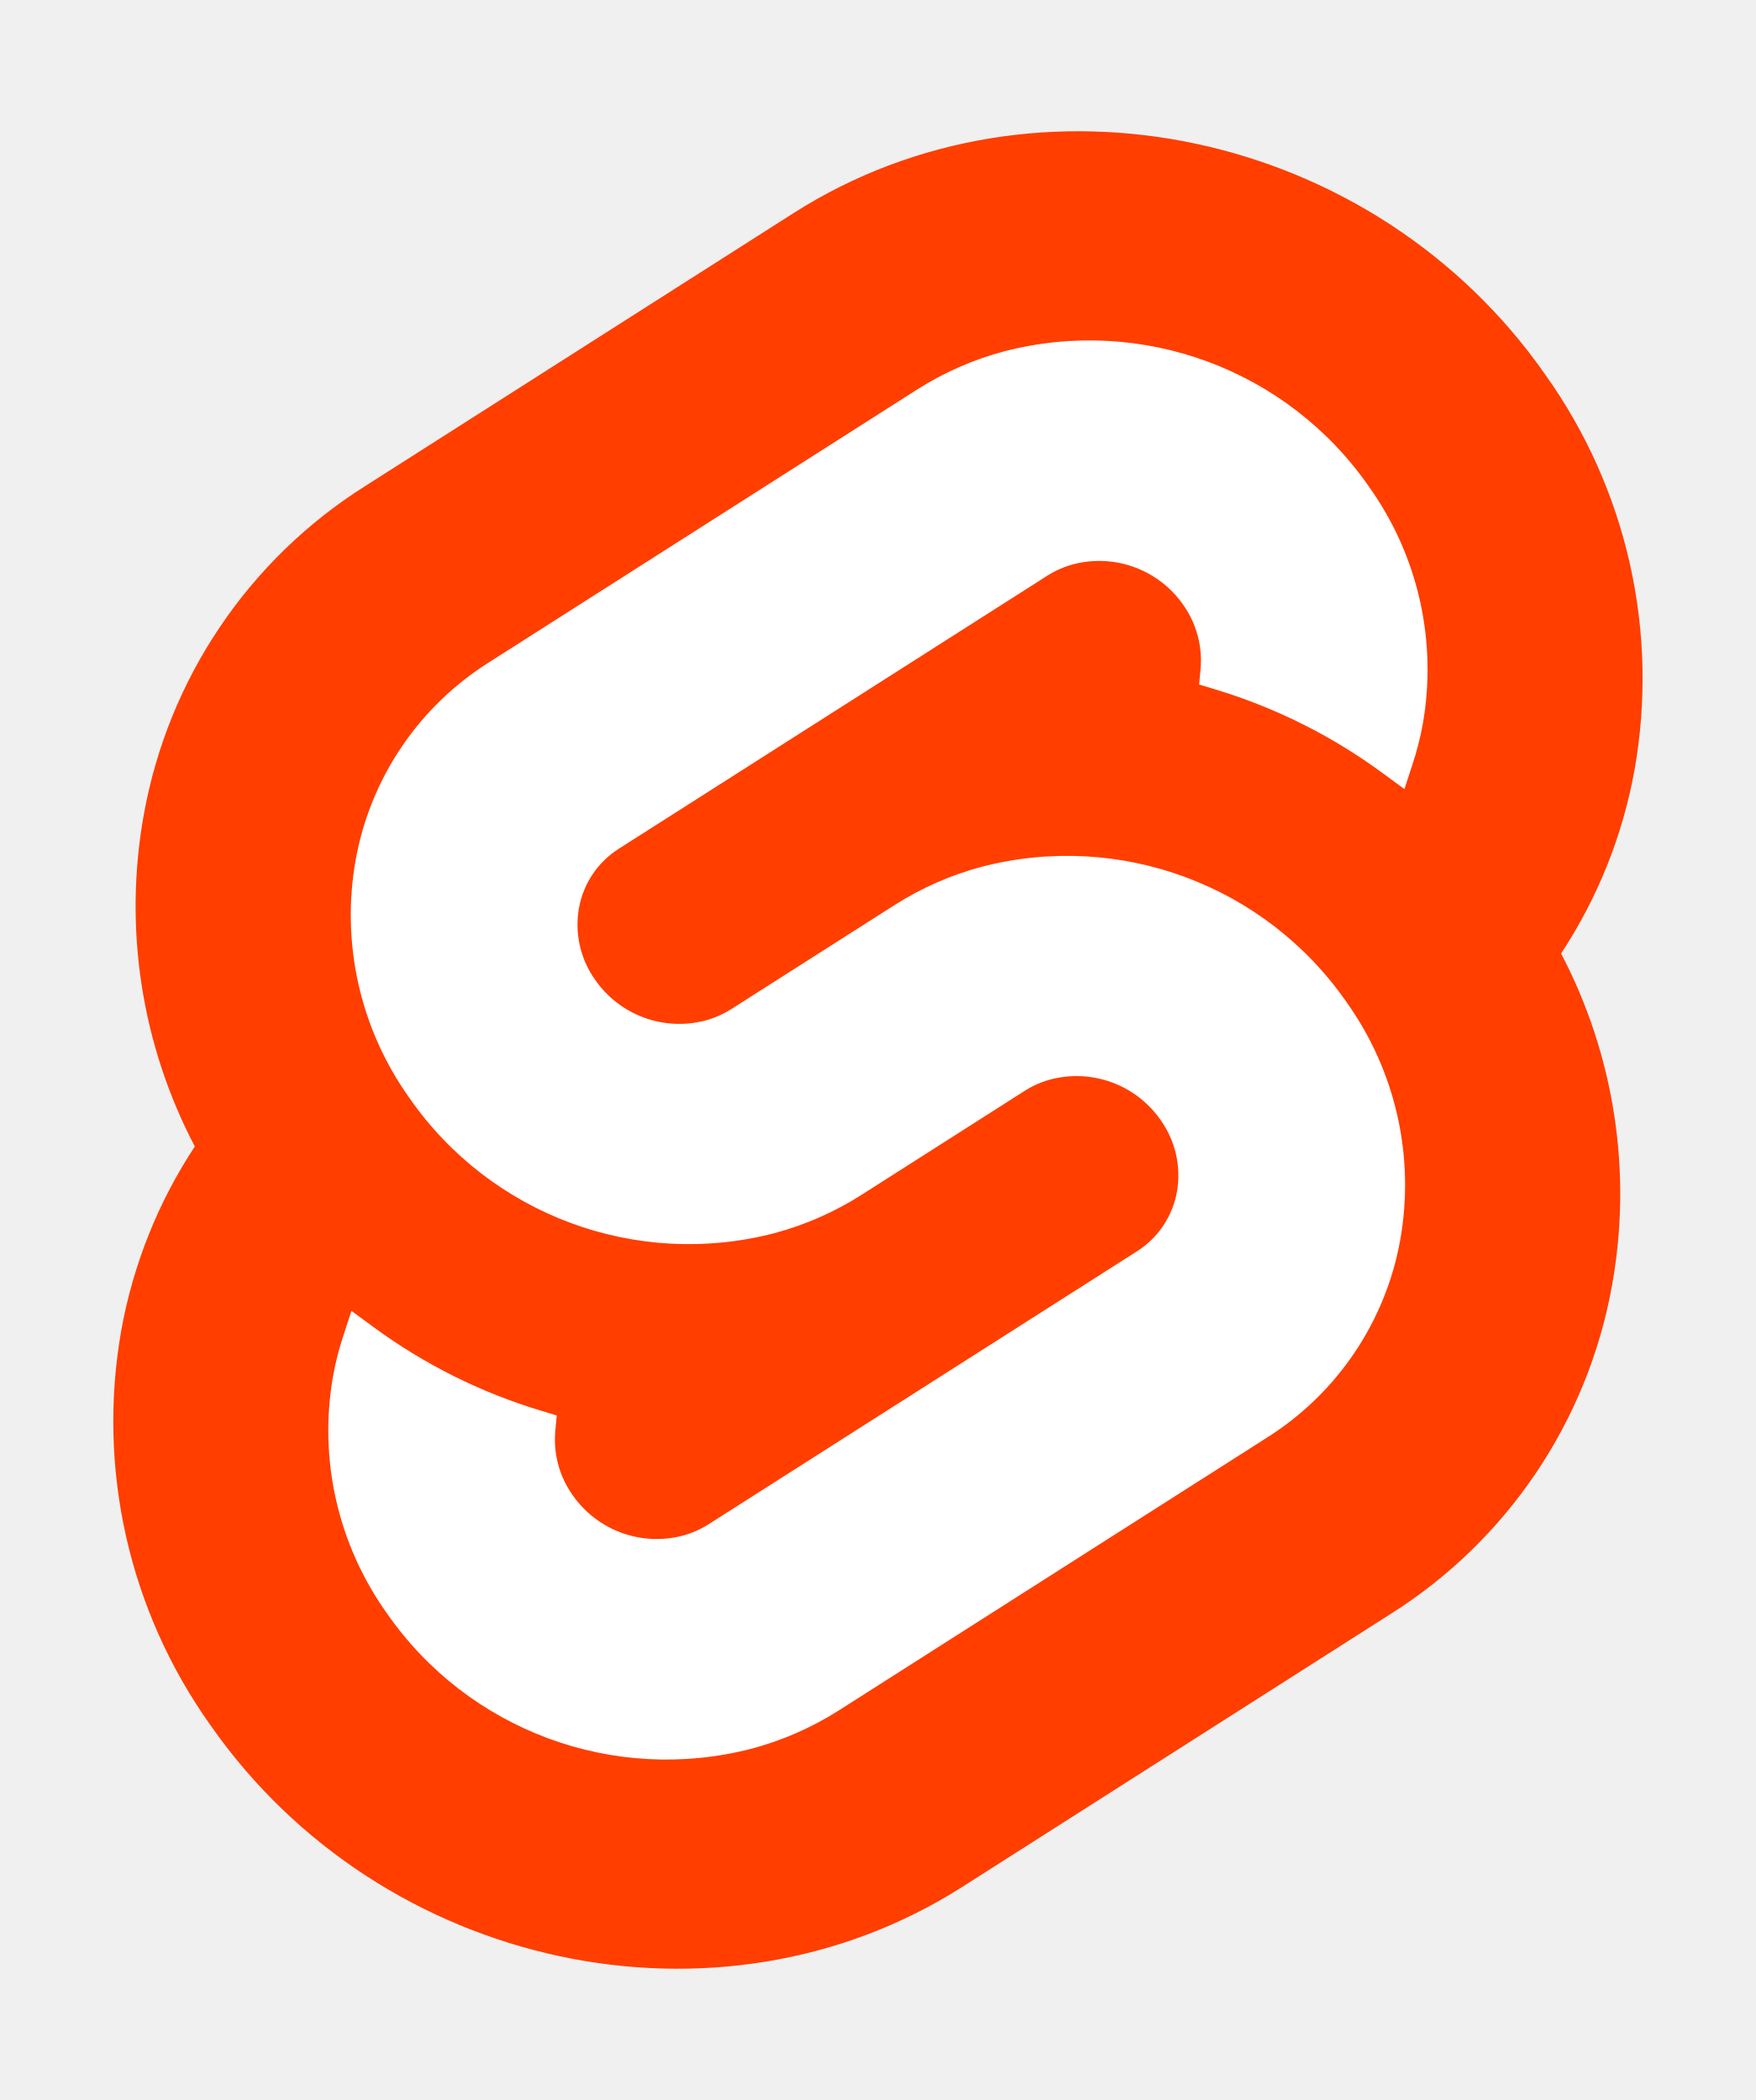
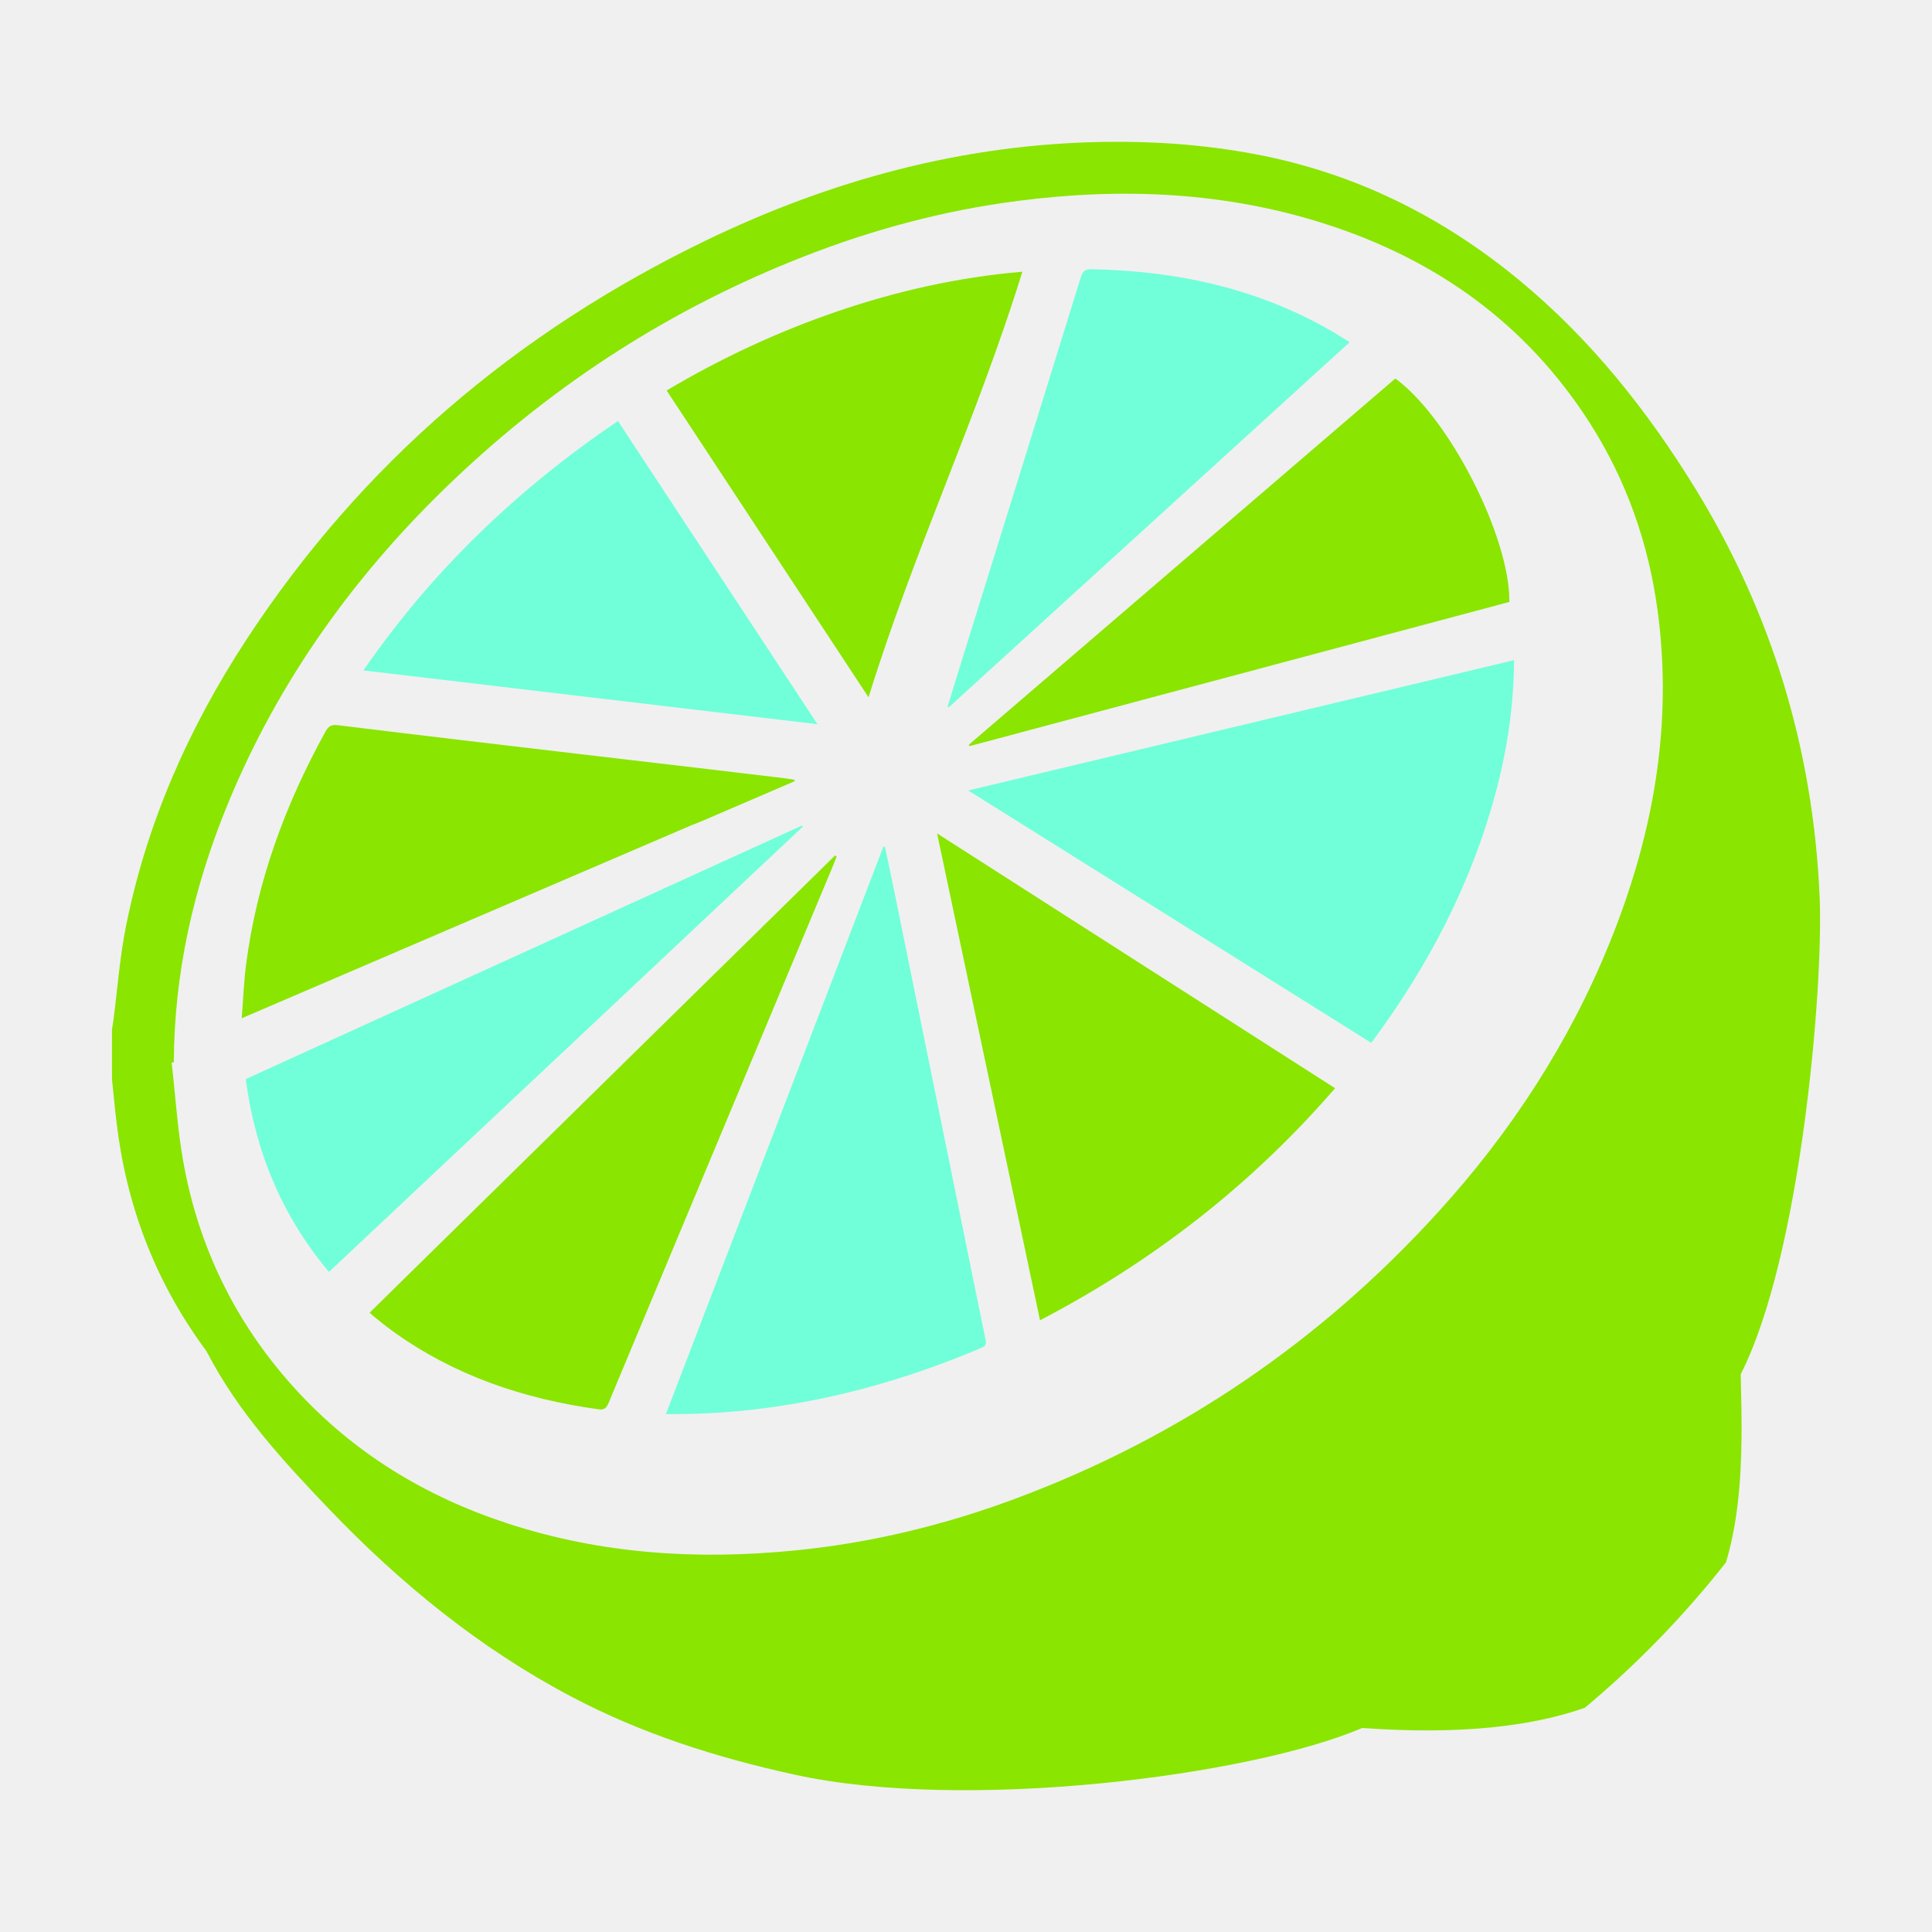
- <svg xmlns="http://www.w3.org/2000/svg" width="107" height="128" viewBox="0 0 107 128">
-   <path d="M94.157 22.819c-10.4-14.885-30.94-19.297-45.792-9.835L22.282 29.608A29.92 29.92 0 0 0 8.764 49.65a31.5 31.5 0 0 0 3.108 20.231 30 30 0 0 0-4.477 11.183 31.9 31.9 0 0 0 5.448 24.116c10.402 14.887 30.942 19.297 45.791 9.835l26.083-16.624A29.92 29.92 0 0 0 98.235 78.35a31.53 31.53 0 0 0-3.105-20.232 30 30 0 0 0 4.474-11.182 31.88 31.88 0 0 0-5.447-24.116" style="fill:#ff3e00" />
-   <path d="M45.817 106.582a20.72 20.72 0 0 1-22.237-8.243 19.17 19.17 0 0 1-3.277-14.503 18 18 0 0 1 .624-2.435l.49-1.498 1.337.981a33.6 33.6 0 0 0 10.203 5.098l.97.294-.09.968a5.85 5.85 0 0 0 1.052 3.878 6.24 6.24 0 0 0 6.695 2.485 5.8 5.8 0 0 0 1.603-.704L69.27 76.28a5.43 5.43 0 0 0 2.45-3.631 5.8 5.8 0 0 0-.987-4.371 6.24 6.24 0 0 0-6.698-2.487 5.7 5.7 0 0 0-1.6.704l-9.953 6.345a19 19 0 0 1-5.296 2.326 20.72 20.72 0 0 1-22.237-8.243 19.17 19.17 0 0 1-3.277-14.502 17.99 17.99 0 0 1 8.13-12.052l26.081-16.623a19 19 0 0 1 5.3-2.329 20.72 20.72 0 0 1 22.237 8.243 19.17 19.17 0 0 1 3.277 14.503 18 18 0 0 1-.624 2.435l-.49 1.498-1.337-.98a33.6 33.6 0 0 0-10.203-5.1l-.97-.294.09-.968a5.86 5.86 0 0 0-1.052-3.878 6.24 6.24 0 0 0-6.696-2.485 5.8 5.8 0 0 0-1.602.704L37.73 51.72a5.42 5.42 0 0 0-2.449 3.63 5.79 5.79 0 0 0 .986 4.372 6.24 6.24 0 0 0 6.698 2.486 5.8 5.8 0 0 0 1.602-.704l9.952-6.342a19 19 0 0 1 5.295-2.328 20.72 20.72 0 0 1 22.237 8.242 19.17 19.17 0 0 1 3.277 14.503 18 18 0 0 1-8.13 12.053l-26.081 16.622a19 19 0 0 1-5.3 2.328" style="fill:#fff" />
+ <svg xmlns="http://www.w3.org/2000/svg" version="1.1" width="1000" height="1000">
+   <g clip-path="url(#SvgjsClipPath1402)">
+     <g transform="matrix(1.25,0,0,1.25,0,0)">
+       <svg width="800" height="800" viewBox="0 0 800 800" fill="none">
+         <path d="M46.359 446.922V426.25C46.555 424.968 46.817 423.674 46.976 422.362C48.642 409.514 49.594 396.507 52.109 383.837C60.666 340.881 78.092 301.482 101.962 264.971C149.715 191.943 213.864 137.536 292.134 99.659C344.251 74.464 399.098 59.614 457.368 58.753C478.285 58.435 499.024 59.943 519.637 63.813C560.787 71.564 597.073 89.545 629.207 116.114C658.62 140.43 682.076 169.905 701.973 202.259C733.87 254.17 750.875 310.75 753.481 371.572C755.08 408.681 745.742 519.974 720.79 569.056C722.444 636.458 724.953 727.15 564.071 715.516C517.946 735.261 400.103 750.452 328.962 734.833C296.693 727.777 265.393 717.822 236.096 702.283C198.315 682.288 165.65 655.561 136.237 624.836C117.182 604.939 98.535 584.633 85.687 559.852C85.278 559.083 84.68 558.393 84.167 557.673C64.142 530.048 52.434 499.201 48.333 465.388C47.582 459.254 47.027 453.09 46.374 446.932M71.972 439.901C71.667 439.925 71.374 439.937 71.075 439.98C72.625 453.512 73.455 467.165 75.811 480.569C82.104 516.275 97.46 547.725 121.808 574.63C146.149 601.529 176.099 619.705 210.406 630.893C249.121 643.533 288.891 646.005 329.138 642.013C360.73 638.907 391.363 631.454 421.094 620.334C488.88 594.962 547.01 555.27 595.625 501.766C625.735 468.656 649.886 431.601 666.688 389.987C684.564 345.731 692.872 300.051 686.305 252.298C682.496 224.588 673.366 198.721 658.277 175.107C632.166 134.299 595.191 107.756 549.506 92.954C507.674 79.41 464.827 77.585 421.51 83.188C391.163 87.082 361.769 94.925 333.264 106.059C278.705 127.323 230.328 158.36 187.946 198.649C147.375 237.205 115.222 281.749 93.975 333.757C80.102 367.741 72.125 403.02 71.972 439.904" fill="#8AE500" />
+         <path d="M400.922 327.313C476.697 309.222 551.617 291.32 626.953 273.352C626.801 292.211 624.121 310.358 619.348 328.155C609.216 366.052 591.393 400.122 567.811 431.823C512.361 397.094 456.965 362.408 400.92 327.313" fill="#70FFD9" />
+         <path d="M552.828 450.61C518.239 490.569 477.553 522.228 430.648 546.697C416.433 479.436 402.322 412.694 388.028 345.103C443.344 380.528 497.953 415.47 552.825 450.603" fill="#8AE500" />
+         <path d="M275.734 585.547C305.886 506.872 335.836 428.703 365.805 350.547H366.421C367.501 355.57 368.576 360.605 369.595 365.629C379.348 413.505 389.078 461.363 398.818 509.232C401.907 524.417 404.952 539.604 408.108 554.794C408.462 556.528 408.126 557.382 406.454 558.084C382.113 568.411 357.008 576.261 330.935 580.881C313.955 583.914 296.858 585.52 279.616 585.55L275.734 585.556L275.734 585.547Z" fill="#70FFD9" />
+         <path d="M153.078 543.531C217.495 480.275 281.642 417.231 345.781 354.234C346.007 354.363 346.215 354.479 346.428 354.613C346.08 355.559 345.738 356.523 345.36 357.469C314.257 431.847 283.171 506.243 252.116 580.641C251.256 582.68 250.511 583.931 247.874 583.559C216.99 579.323 188.176 569.649 162.67 551.246C160.057 549.391 157.586 547.328 155.053 545.326C154.461 544.868 153.93 544.306 153.075 543.537" fill="#8AE500" />
+         <path d="M359.641 288.734C329.544 243 305.978 207.18 276.041 161.695C298.587 148.298 322.067 137.361 346.731 128.931C371.444 120.502 396.712 114.783 423.348 112.512C404.134 174.408 378.952 226.562 359.641 288.731" fill="#8AE500" />
+         <path d="M624.984 249.25C550.363 269.185 475.936 289.069 401.5 308.942C401.366 308.778 401.262 308.57 401.146 308.405C460.038 257.844 518.938 207.276 577.771 156.733C600.024 172.883 625.305 222.39 624.994 249.251" fill="#8AE500" />
+         <path d="M255.875 174.328C283.42 216.205 310.691 257.623 338.486 299.878C275.455 292.407 213.272 285.053 150.486 277.606C179.136 236.041 214.5 202.369 255.881 174.328" fill="#70FFD9" />
+         <path d="M558.859 141.703C503.202 192.375 448.044 242.631 392.875 292.875C392.71 292.783 392.552 292.692 392.381 292.6C394.608 285.38 396.812 278.153 399.058 270.921C415.244 218.913 431.444 166.868 447.531 114.835C448.349 112.271 449.344 111.435 452.091 111.49C487.484 112.168 521.134 119.455 552.017 137.473C554.172 138.742 556.296 140.122 558.853 141.703" fill="#70FFD9" />
+         <path d="M101.75 446.828C178.709 411.758 255.394 376.809 332.078 341.842C332.194 341.995 332.328 342.16 332.45 342.294C267.13 403.664 201.829 465.017 136.216 526.669C116.679 503.427 105.729 476.833 101.755 446.822" fill="#70FFD9" />
+         <path d="M329.078 323.469C318.202 328.15 307.338 332.819 296.473 337.483C293.104 338.941 289.772 340.424 286.36 341.694C285.572 341.999 134.022 407.088 100.094 421.631C100.723 413.813 100.973 406.611 101.883 399.513C106.314 365.096 118.093 333.149 134.792 302.9C136.019 300.697 137.288 299.964 139.711 300.27C157.43 302.449 175.149 304.567 192.872 306.672C208.619 308.552 224.366 310.402 240.107 312.251C255.963 314.119 271.814 315.95 287.677 317.823C300.226 319.288 312.774 320.802 325.324 322.303C326.538 322.462 327.723 322.676 328.919 322.865C328.968 323.066 329.016 323.262 329.071 323.469" fill="#8AE500" />
+       </svg>
+     </g>
+   </g>
+   <defs>
+     <clipPath id="SvgjsClipPath1402">
+       <rect width="1000" height="1000" x="0" y="0" rx="500" ry="500" />
+     </clipPath>
+   </defs>
</svg>
